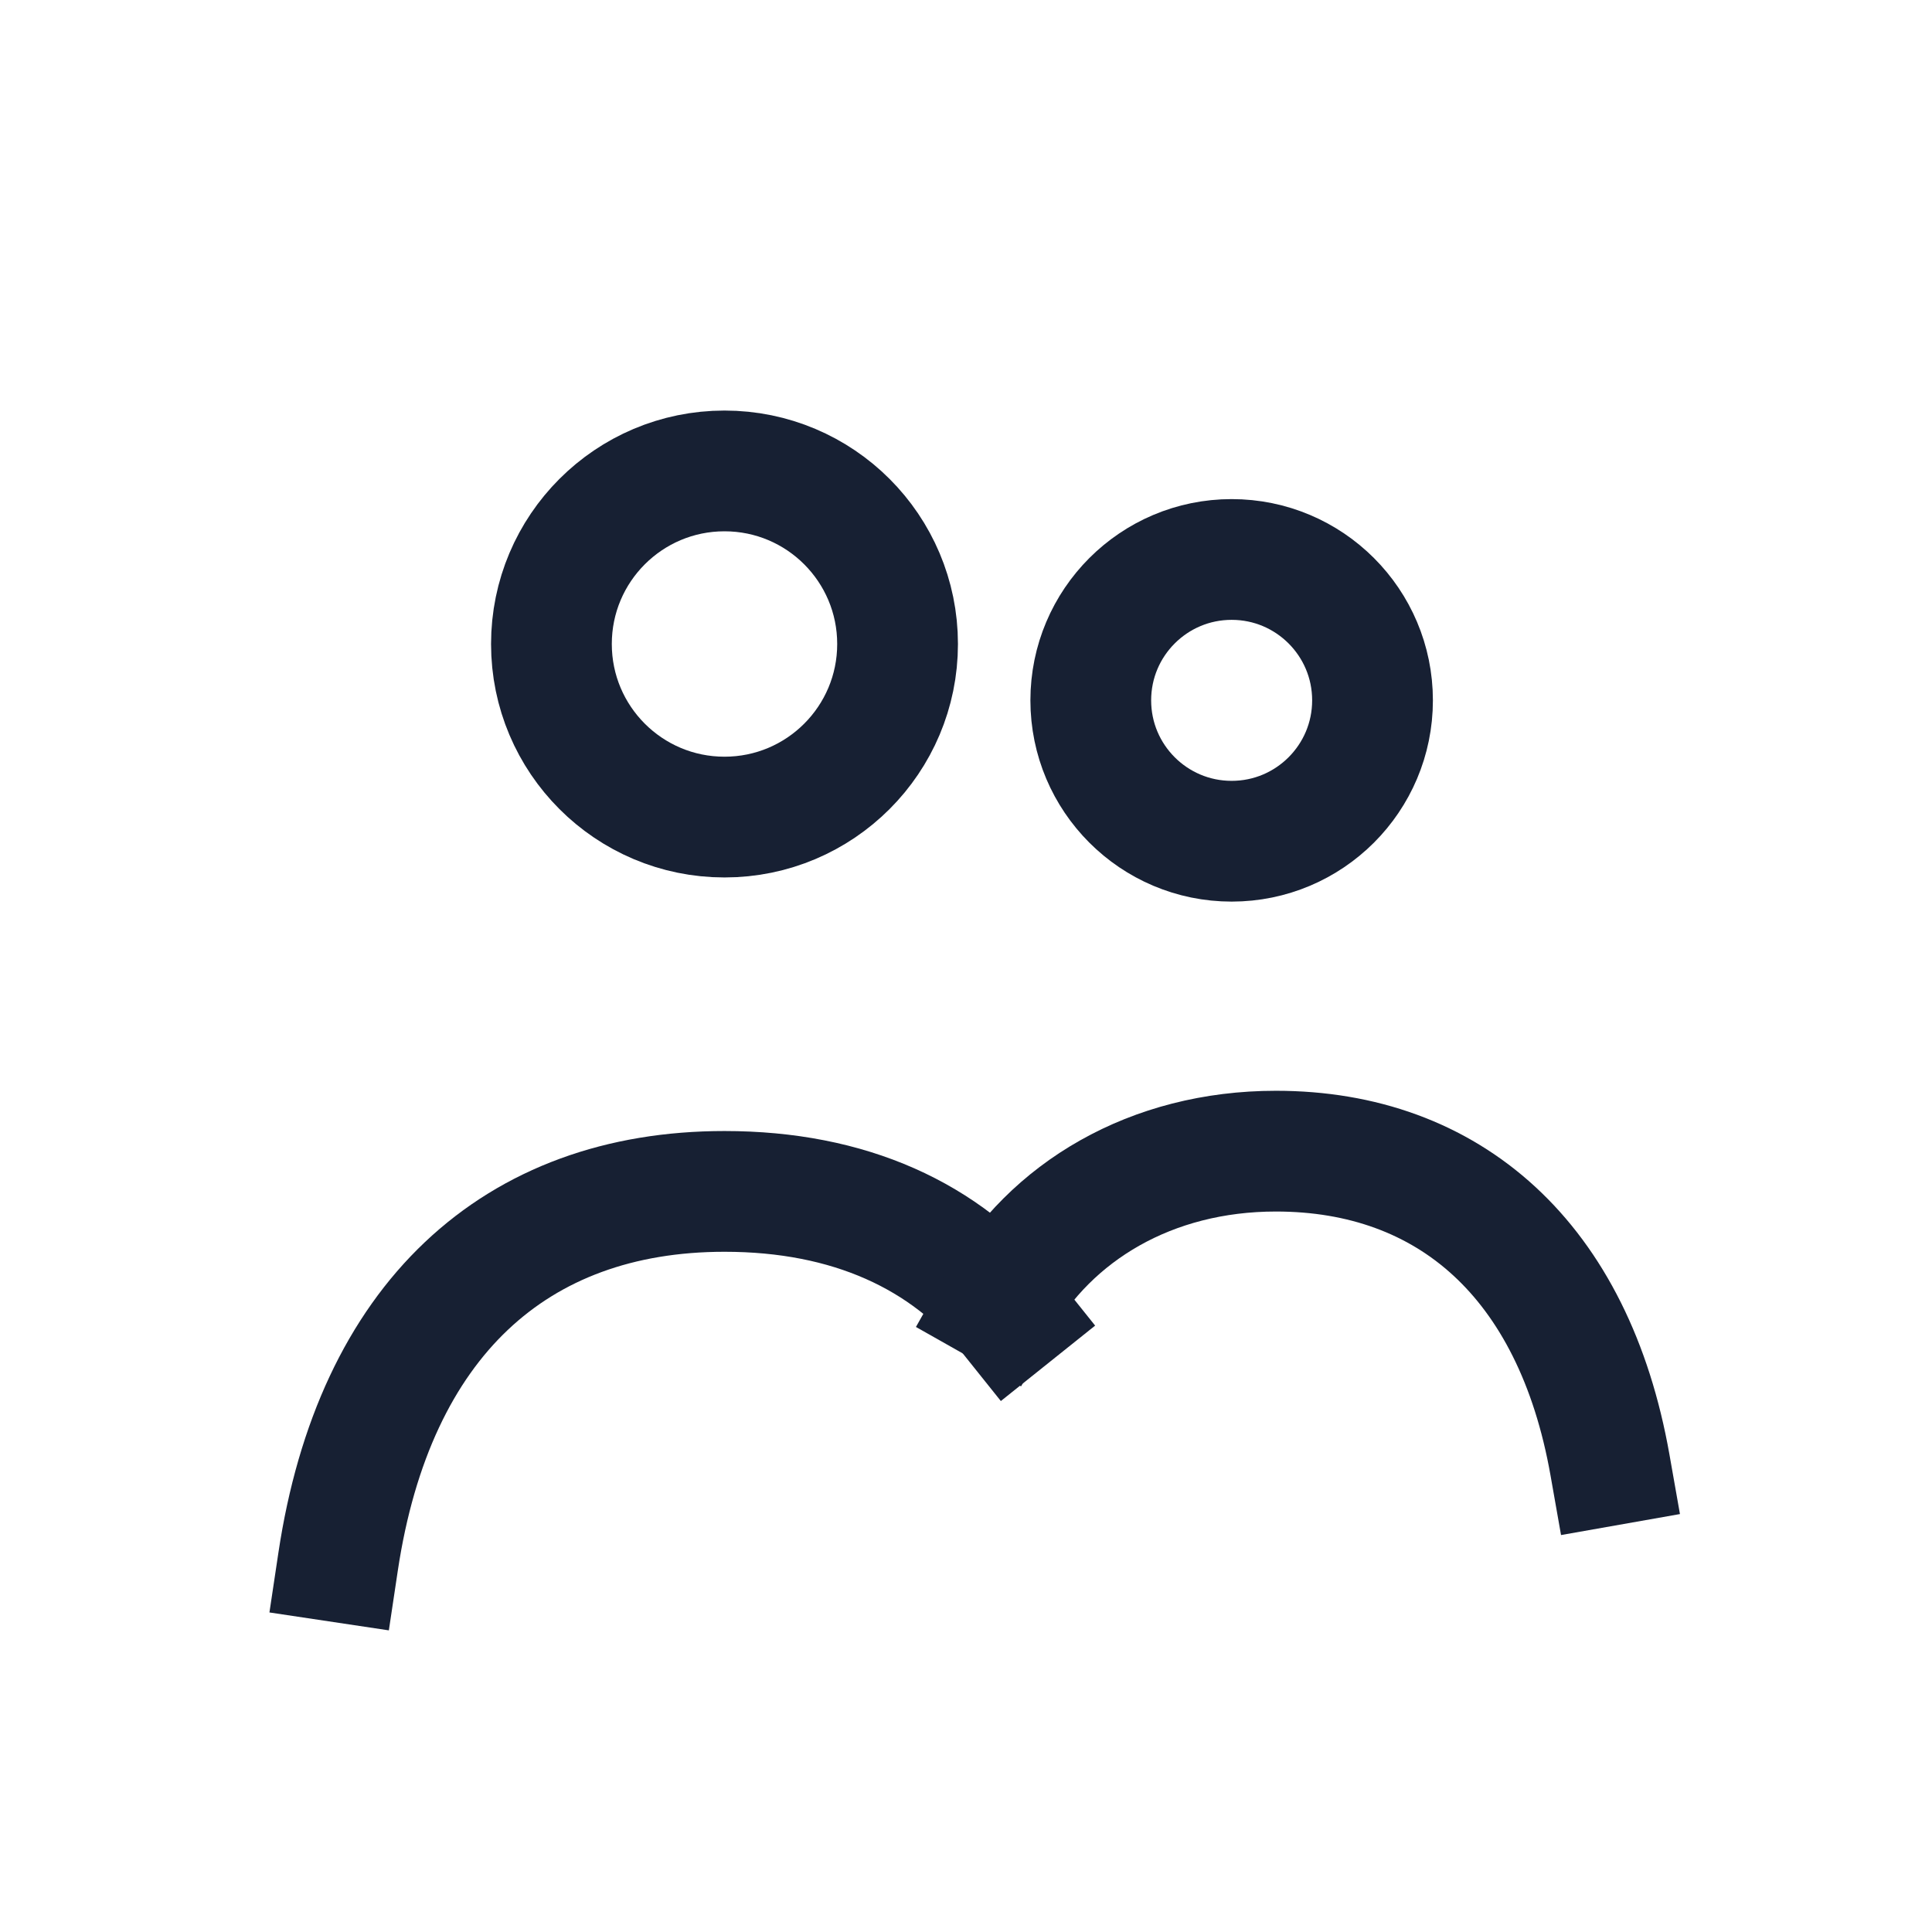
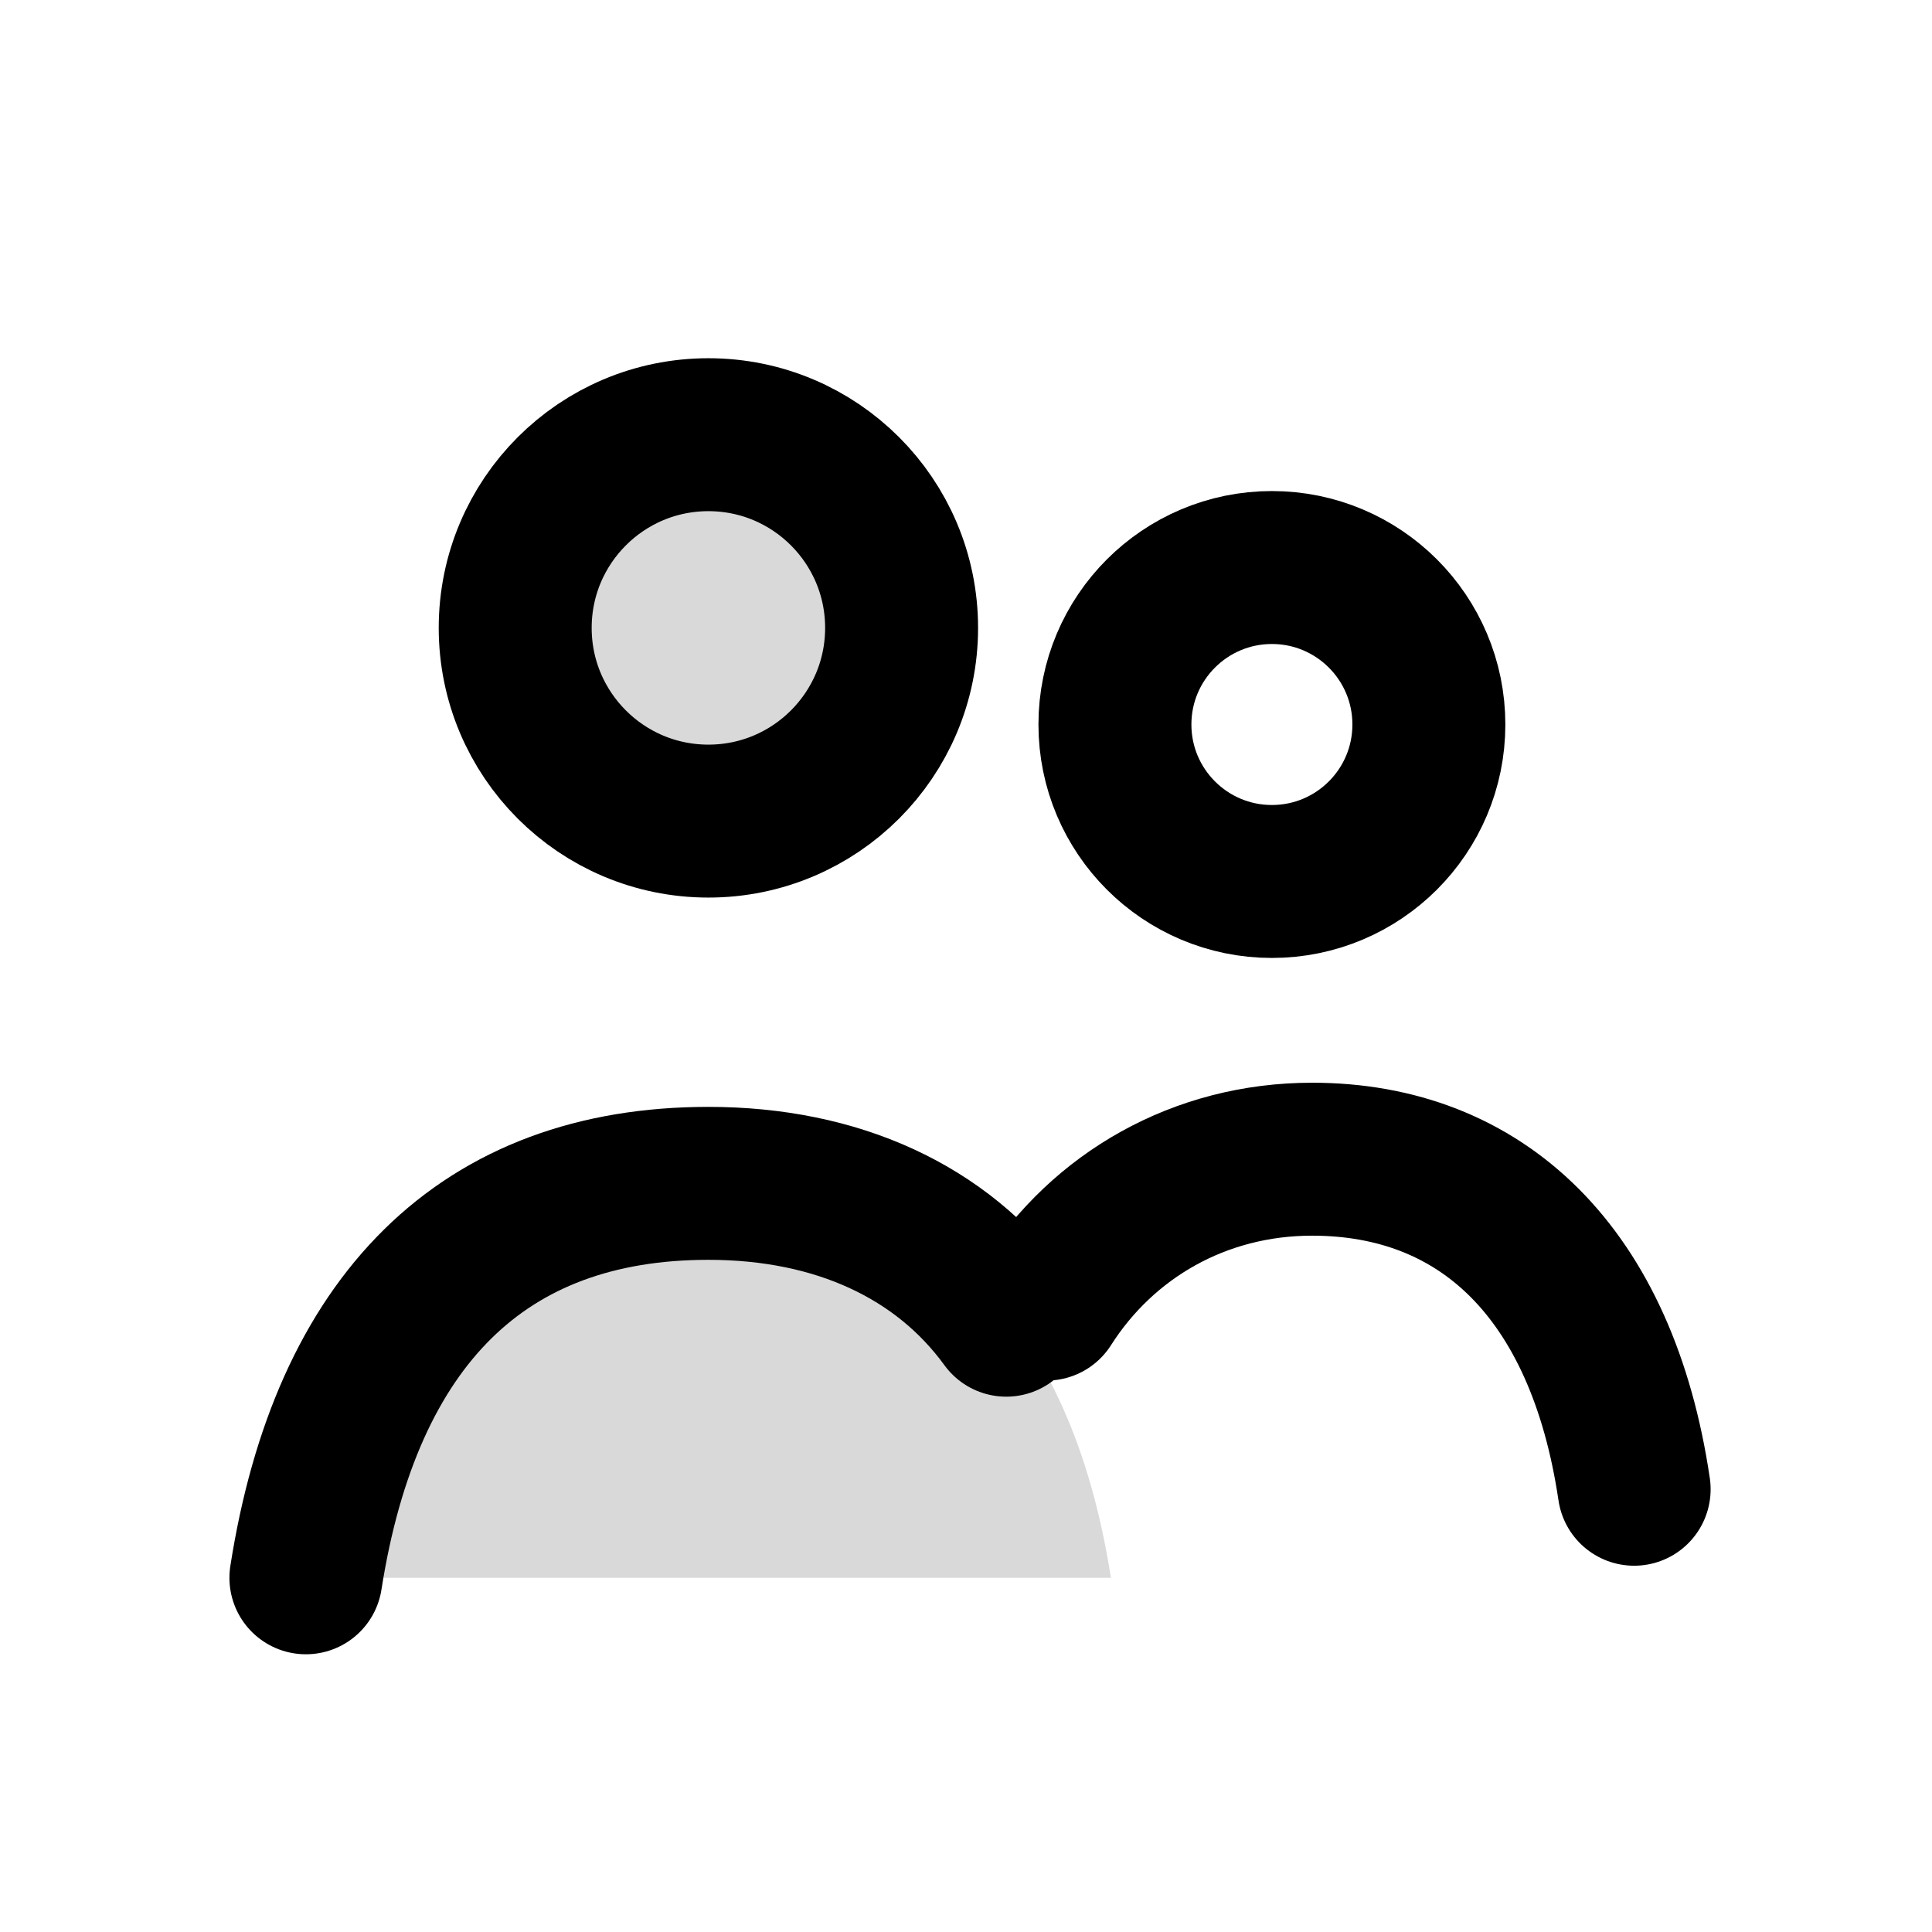
- <svg xmlns="http://www.w3.org/2000/svg" viewBox="0 0 24 24" fill="none" stroke="#172033" stroke-width="1.5" stroke-linecap="square" stroke-linejoin="miter">
-   <circle cx="9" cy="8" r="2.15" />
-   <circle cx="15.3" cy="8.7" r="1.75" />
-   <path d="M4.2 19.4c.45-3 2.2-4.6 4.8-4.6 1.55 0 2.75.55 3.55 1.55" />
-   <path d="M12.4 16.2c.65-1.15 1.9-1.9 3.45-1.9 2.15 0 3.7 1.35 4.15 3.9" />
+ <svg xmlns="http://www.w3.org/2000/svg" viewBox="0 0 24 24" fill="none" stroke="currentColor" stroke-width="1.9" stroke-linecap="round" stroke-linejoin="round">
+   <circle fill="currentColor" fill-opacity="0.15" stroke="none" cx="8.8" cy="7.8" r="2.4" />
+   <path fill="currentColor" fill-opacity="0.15" stroke="none" d="M3.8 19.6c.5-3.2 2.2-4.9 5-4.9s4.5 1.7 5 4.9z" />
+   <circle cx="8.8" cy="7.8" r="2.4" />
+   <circle cx="15.8" cy="9" r="1.95" />
+   <path d="M3.8 19.6c.5-3.2 2.2-4.9 5-4.9 1.6 0 2.9.6 3.7 1.7" />
+   <path d="M13 16.2c.7-1.1 1.9-1.8 3.3-1.8 2.1 0 3.6 1.4 4 4.1" />
</svg>
